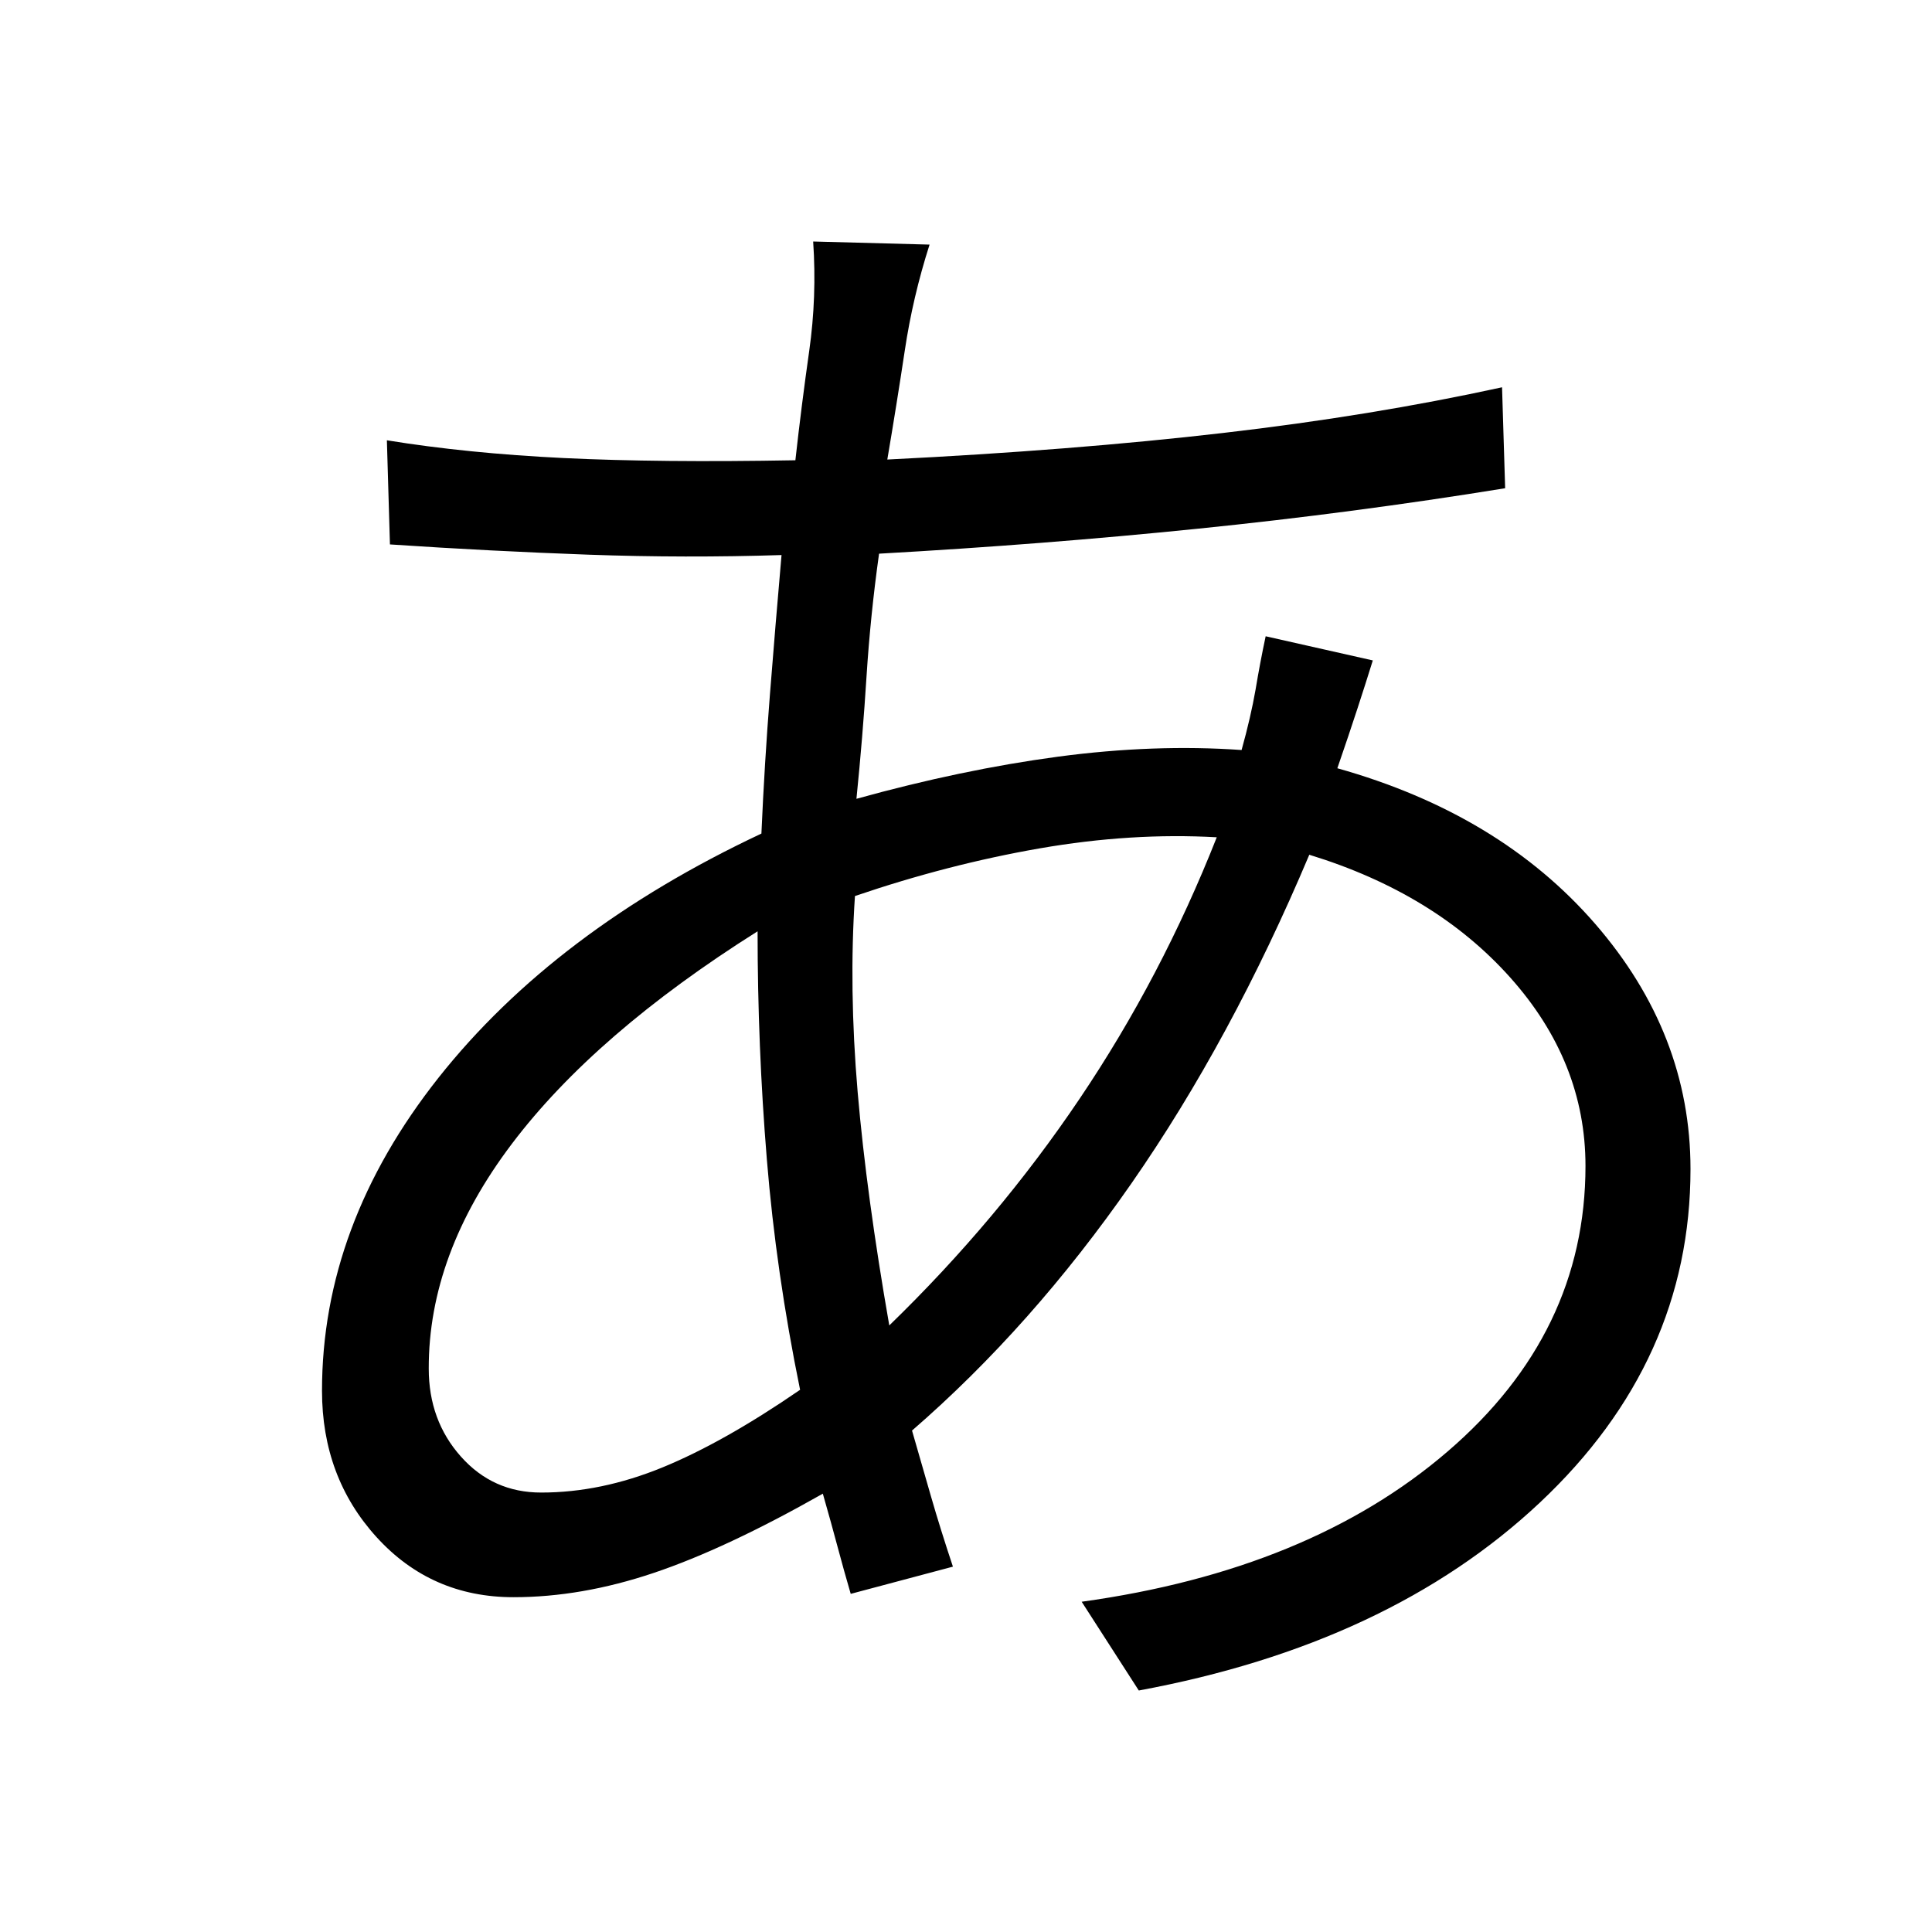
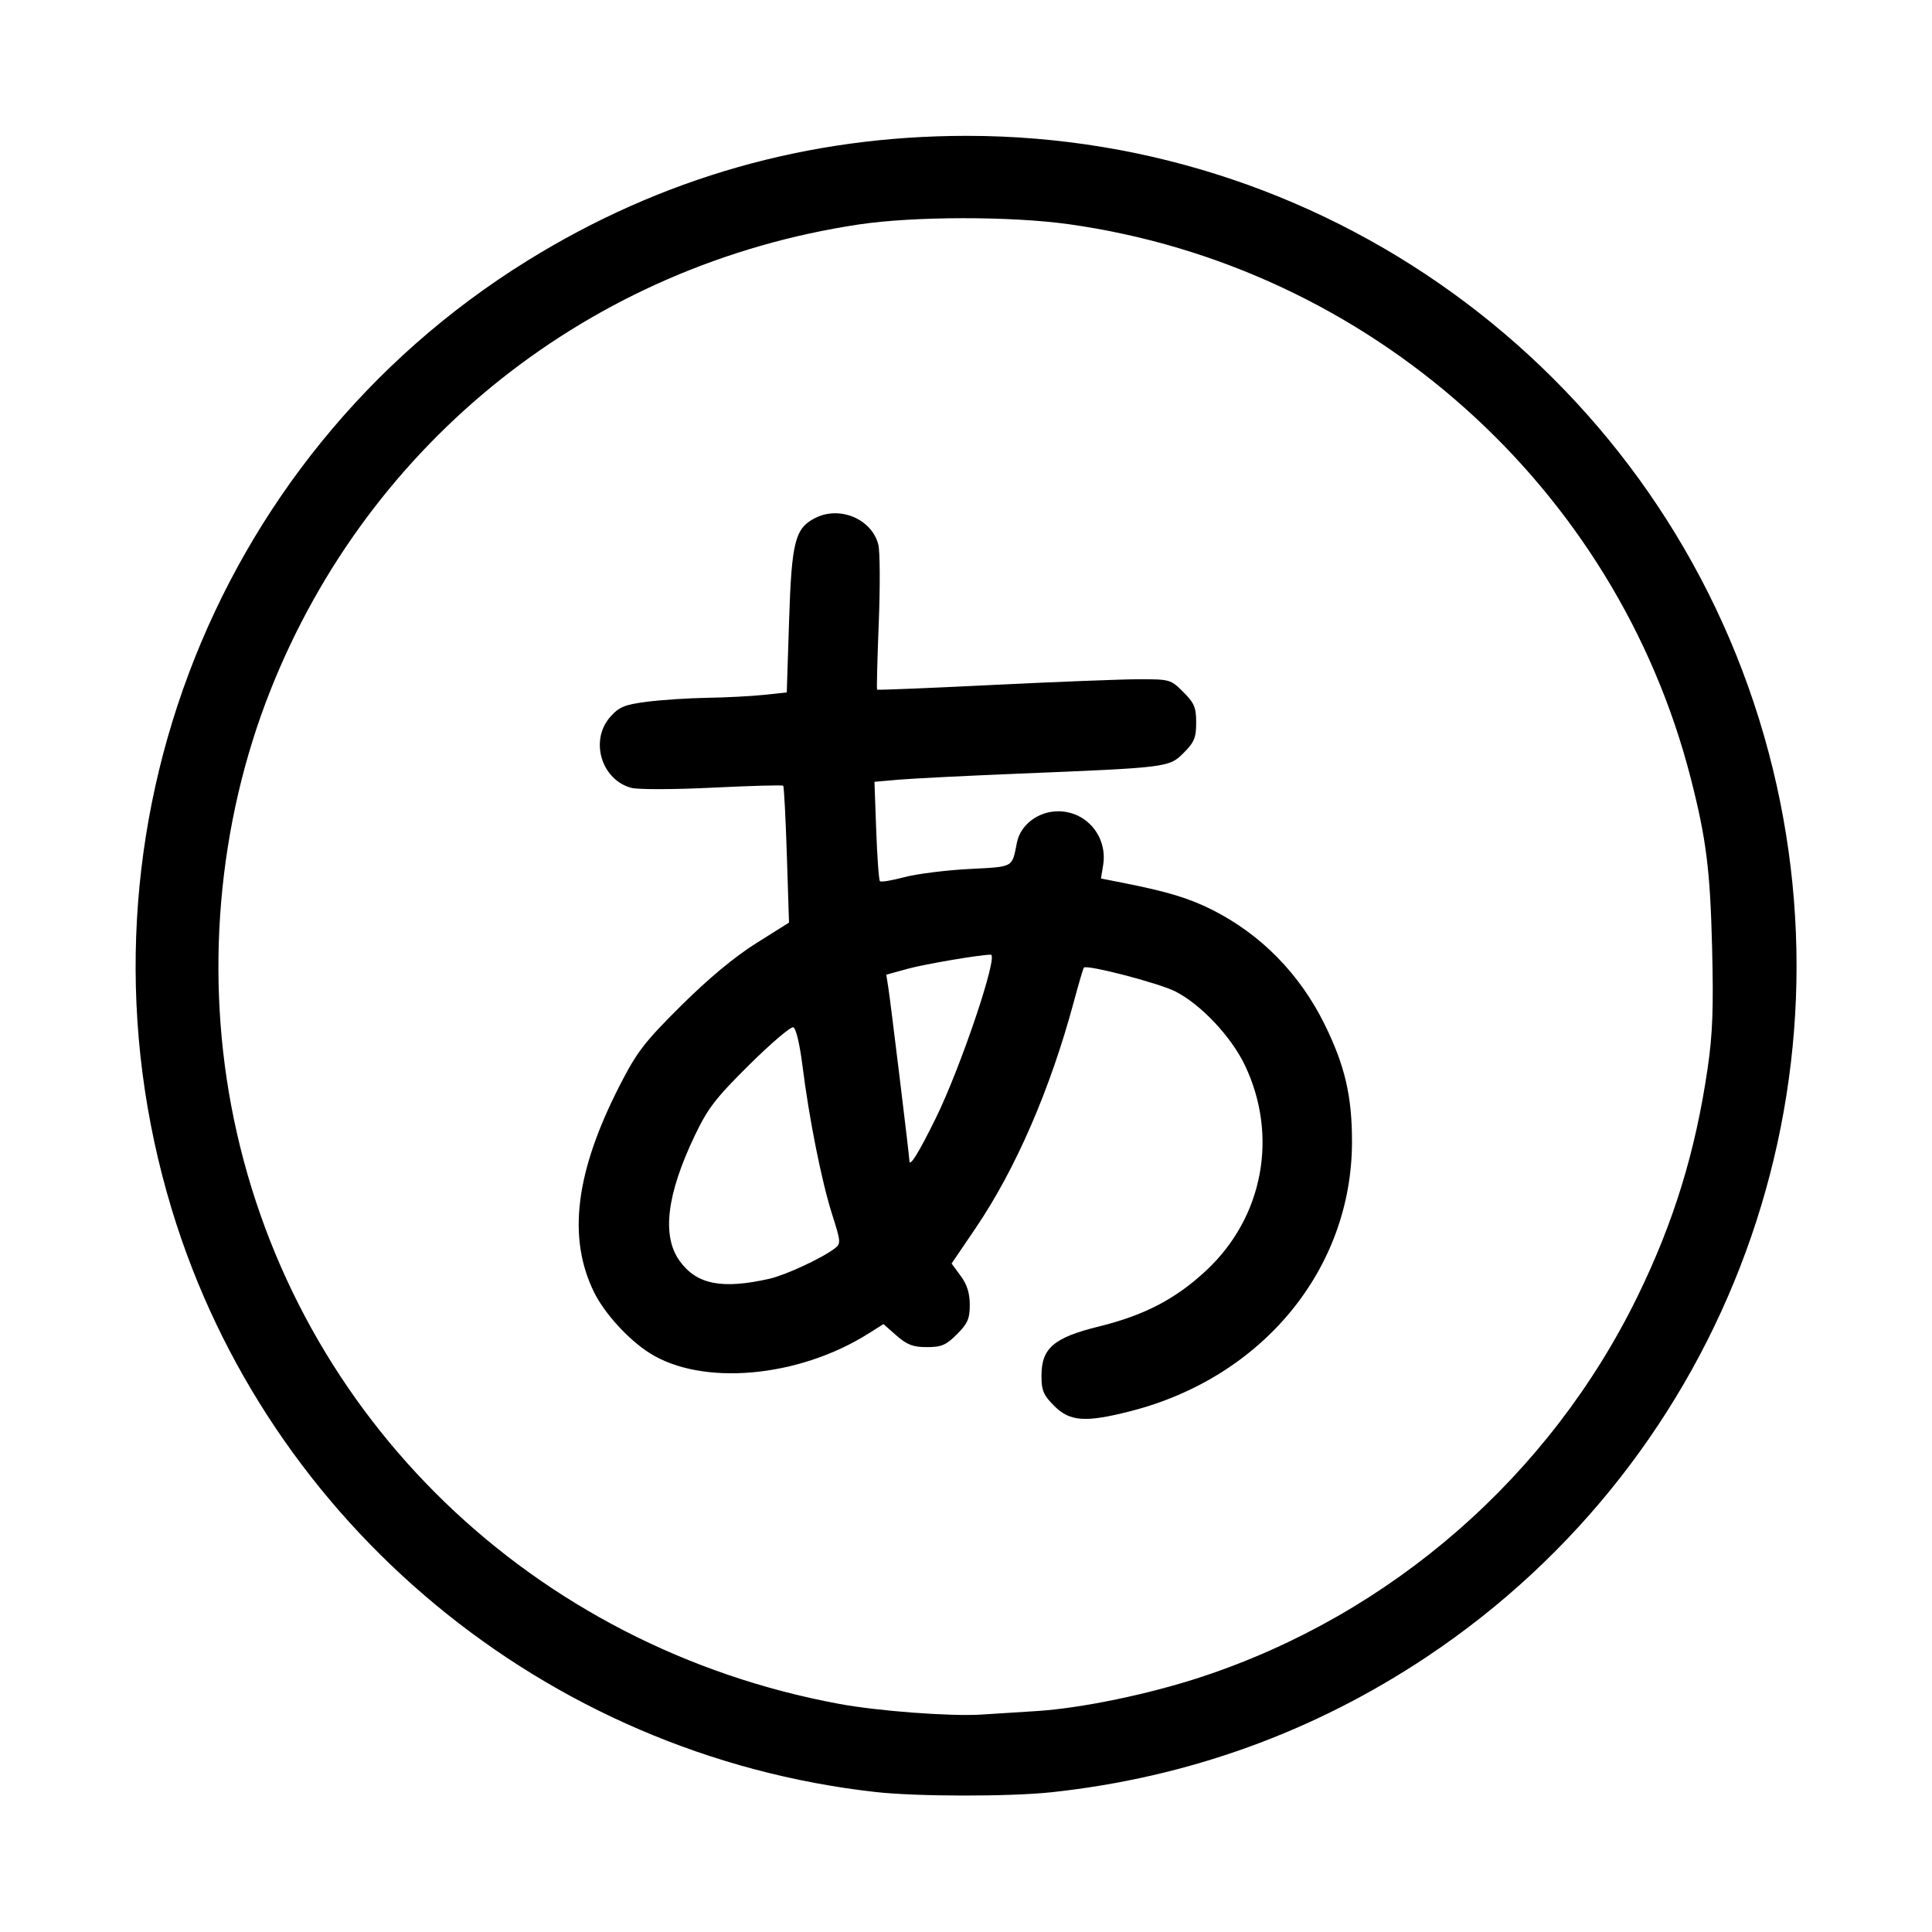
- <svg xmlns="http://www.w3.org/2000/svg" width="48" height="48" viewBox="0 0 48 48" fill="none">
-   <path d="M28.293 42L26.874 39.795C30.652 39.271 33.682 38.026 35.964 36.063C38.248 34.101 39.391 31.736 39.391 28.968C39.391 27.241 38.767 25.68 37.521 24.286C36.276 22.892 34.613 21.875 32.529 21.236C31.236 24.303 29.763 27.024 28.111 29.4C26.46 31.776 24.642 33.823 22.659 35.542L23.129 37.174C23.288 37.727 23.471 38.31 23.675 38.923L21.136 39.599C21.022 39.208 20.913 38.82 20.811 38.436C20.709 38.052 20.586 37.61 20.443 37.11C18.838 38.02 17.437 38.677 16.24 39.079C15.045 39.481 13.884 39.682 12.758 39.682C11.395 39.682 10.262 39.185 9.357 38.191C8.452 37.197 8 35.984 8 34.553C8 31.81 8.964 29.218 10.892 26.779C12.822 24.341 15.497 22.318 18.917 20.71C18.968 19.544 19.039 18.391 19.129 17.25C19.219 16.109 19.315 14.955 19.417 13.79C17.827 13.841 16.23 13.838 14.625 13.781C13.018 13.723 11.373 13.639 9.688 13.526L9.612 10.939C10.942 11.155 12.404 11.302 13.999 11.38C15.593 11.457 17.514 11.476 19.761 11.435C19.863 10.517 19.978 9.61 20.105 8.716C20.232 7.822 20.265 6.917 20.203 6L23.095 6.077C22.817 6.944 22.611 7.824 22.478 8.716C22.343 9.61 22.199 10.51 22.045 11.417C25.131 11.264 27.909 11.044 30.377 10.758C32.845 10.473 35.159 10.094 37.318 9.622L37.395 12.13C34.88 12.538 32.34 12.873 29.775 13.134C27.211 13.396 24.566 13.603 21.84 13.756C21.696 14.783 21.593 15.797 21.529 16.8C21.466 17.802 21.382 18.818 21.278 19.846C23.026 19.361 24.696 19.012 26.288 18.799C27.88 18.587 29.4 18.532 30.847 18.634C31 18.083 31.116 17.582 31.194 17.134C31.269 16.682 31.353 16.24 31.445 15.808L34.107 16.408C33.992 16.777 33.866 17.175 33.726 17.602C33.587 18.029 33.42 18.524 33.226 19.087C35.915 19.842 38.05 21.13 39.63 22.951C41.21 24.772 42 26.803 42 29.045C42 32.225 40.752 34.988 38.255 37.334C35.758 39.679 32.437 41.234 28.293 42ZM13.449 37.082C14.438 37.082 15.441 36.874 16.458 36.458C17.475 36.041 18.615 35.398 19.878 34.529C19.481 32.589 19.205 30.681 19.052 28.803C18.898 26.925 18.822 25.037 18.822 23.138C16.13 24.834 14.095 26.595 12.716 28.42C11.336 30.245 10.648 32.106 10.652 34.002C10.652 34.861 10.918 35.59 11.451 36.188C11.983 36.786 12.649 37.084 13.449 37.082ZM22.094 32.93C23.891 31.187 25.467 29.31 26.822 27.299C28.179 25.287 29.315 23.121 30.23 20.802C28.816 20.722 27.35 20.814 25.834 21.077C24.315 21.341 22.784 21.736 21.241 22.262C21.139 23.785 21.161 25.408 21.308 27.131C21.456 28.854 21.72 30.787 22.094 32.93Z" fill="black" />
+ <svg xmlns="http://www.w3.org/2000/svg" width="48" height="48" viewBox="0 0 512 512">
+   <path style="fill:#000" d="M232 474.9c-87.355-9.79-161.177-70.927-186.494-154.45-29.029-95.768 9.62-198.87 94.219-251.34 35.503-22.019 74.533-33.113 116.486-33.109 98.008.01 184.22 64.888 211.28 158.999 26.525 92.25-9.574 190.87-89.33 244.04-29.937 19.957-63.3 32.014-99.372 35.91-11.169 1.208-35.806 1.18-46.789-.05m42.804-21.455c11.941-.775 29.726-4.47 43.696-9.08 50.248-16.58 92.195-53.195 115.444-100.77 9.648-19.742 15.38-38.4 18.614-60.595 1.315-9.02 1.566-15.92 1.162-32-.514-20.505-1.546-28.685-5.635-44.68C428.31 128.976 362.82 70.595 283.3 59.426c-15.391-2.162-41.172-2.13-55.767.068C156.667 70.17 97.904 116.726 71.644 183c-14.038 35.425-17.48 75.879-9.663 113.583 16.427 79.243 79.364 140.01 160.519 154.986 10.207 1.884 29.297 3.317 37.5 2.816 3.025-.185 9.687-.608 14.804-.94M279.4 372.6c-2.878-2.878-3.4-4.104-3.4-7.984 0-7.35 3.239-10.132 15.24-13.089 12.08-2.976 20.362-7.303 28.461-14.87 15.073-14.084 19.123-35.669 10.2-54.366-3.628-7.601-11.668-16.126-18.45-19.562-4.34-2.2-23.362-7.151-24.21-6.302-.174.173-1.393 4.31-2.708 9.194-6.233 23.132-15.373 44.194-25.948 59.79l-6.404 9.446 2.41 3.266c1.687 2.287 2.409 4.586 2.409 7.671 0 3.677-.562 4.968-3.4 7.806-2.874 2.874-4.107 3.4-7.965 3.4-3.664 0-5.252-.603-8.04-3.05l-3.474-3.051-3.94 2.487c-18.593 11.737-44.185 14.008-58.084 5.154-5.61-3.572-11.947-10.534-14.685-16.13-7.096-14.503-4.911-31.89 6.898-54.91 4.497-8.767 6.496-11.357 16.204-21 7.184-7.136 14.15-12.932 19.828-16.5l8.753-5.5-.574-17.944c-.316-9.868-.75-18.118-.964-18.332s-8.64.018-18.723.515c-10.18.502-19.75.526-21.52.054-7.984-2.133-11.09-12.655-5.56-18.844 2.35-2.63 3.778-3.214 9.75-3.983 3.848-.495 11.046-.964 15.996-1.042 4.95-.077 11.7-.43 15-.783l6-.641.621-19.187c.675-20.826 1.574-24.334 6.934-27.046 6.51-3.294 14.964.273 16.705 7.047.45 1.752.506 11.061.123 20.686-.382 9.625-.582 17.618-.444 17.762.138.143 13.933-.415 30.656-1.242s34.163-1.507 38.755-1.512c8.167-.008 8.424.066 11.75 3.392 2.902 2.902 3.4 4.088 3.4 8.1 0 3.983-.503 5.203-3.296 7.996-3.888 3.888-4.003 3.903-43.704 5.526-14.025.574-28.37 1.295-31.88 1.604l-6.379.56.466 12.911c.257 7.1.701 13.144.988 13.43.286.287 3.172-.188 6.413-1.056s10.945-1.846 17.121-2.172c12.117-.641 11.408-.251 12.77-7.022.95-4.72 5.652-8.277 10.943-8.277 7.514 0 13.125 6.73 11.901 14.274l-.574 3.536 5.866 1.16c11.79 2.332 17.447 4.042 23.59 7.132 12.934 6.505 23.243 17.01 29.829 30.398 5.357 10.889 7.235 18.931 7.24 31 .012 33.717-23.635 62.51-58.704 71.477-11.921 3.049-16.046 2.767-20.19-1.377m-75.536-33.704c4.295-.967 13.975-5.46 17.372-8.065 1.636-1.255 1.596-1.767-.693-8.938-2.795-8.758-6.107-25.344-7.882-39.472-.727-5.789-1.722-9.941-2.44-10.18-.666-.223-5.905 4.245-11.643 9.927-8.958 8.873-11.003 11.533-14.483 18.832-7.41 15.542-8.742 26.473-4.033 33.087 4.487 6.301 11.172 7.652 23.802 4.809m44.075-42.462C254.59 282.95 264.681 253 262.572 253c-2.786 0-17.403 2.474-21.885 3.704l-5.812 1.595.563 3.6c.57 3.643 5.562 44.618 5.562 45.657 0 1.942 2.361-1.842 6.94-11.122" />
</svg>
